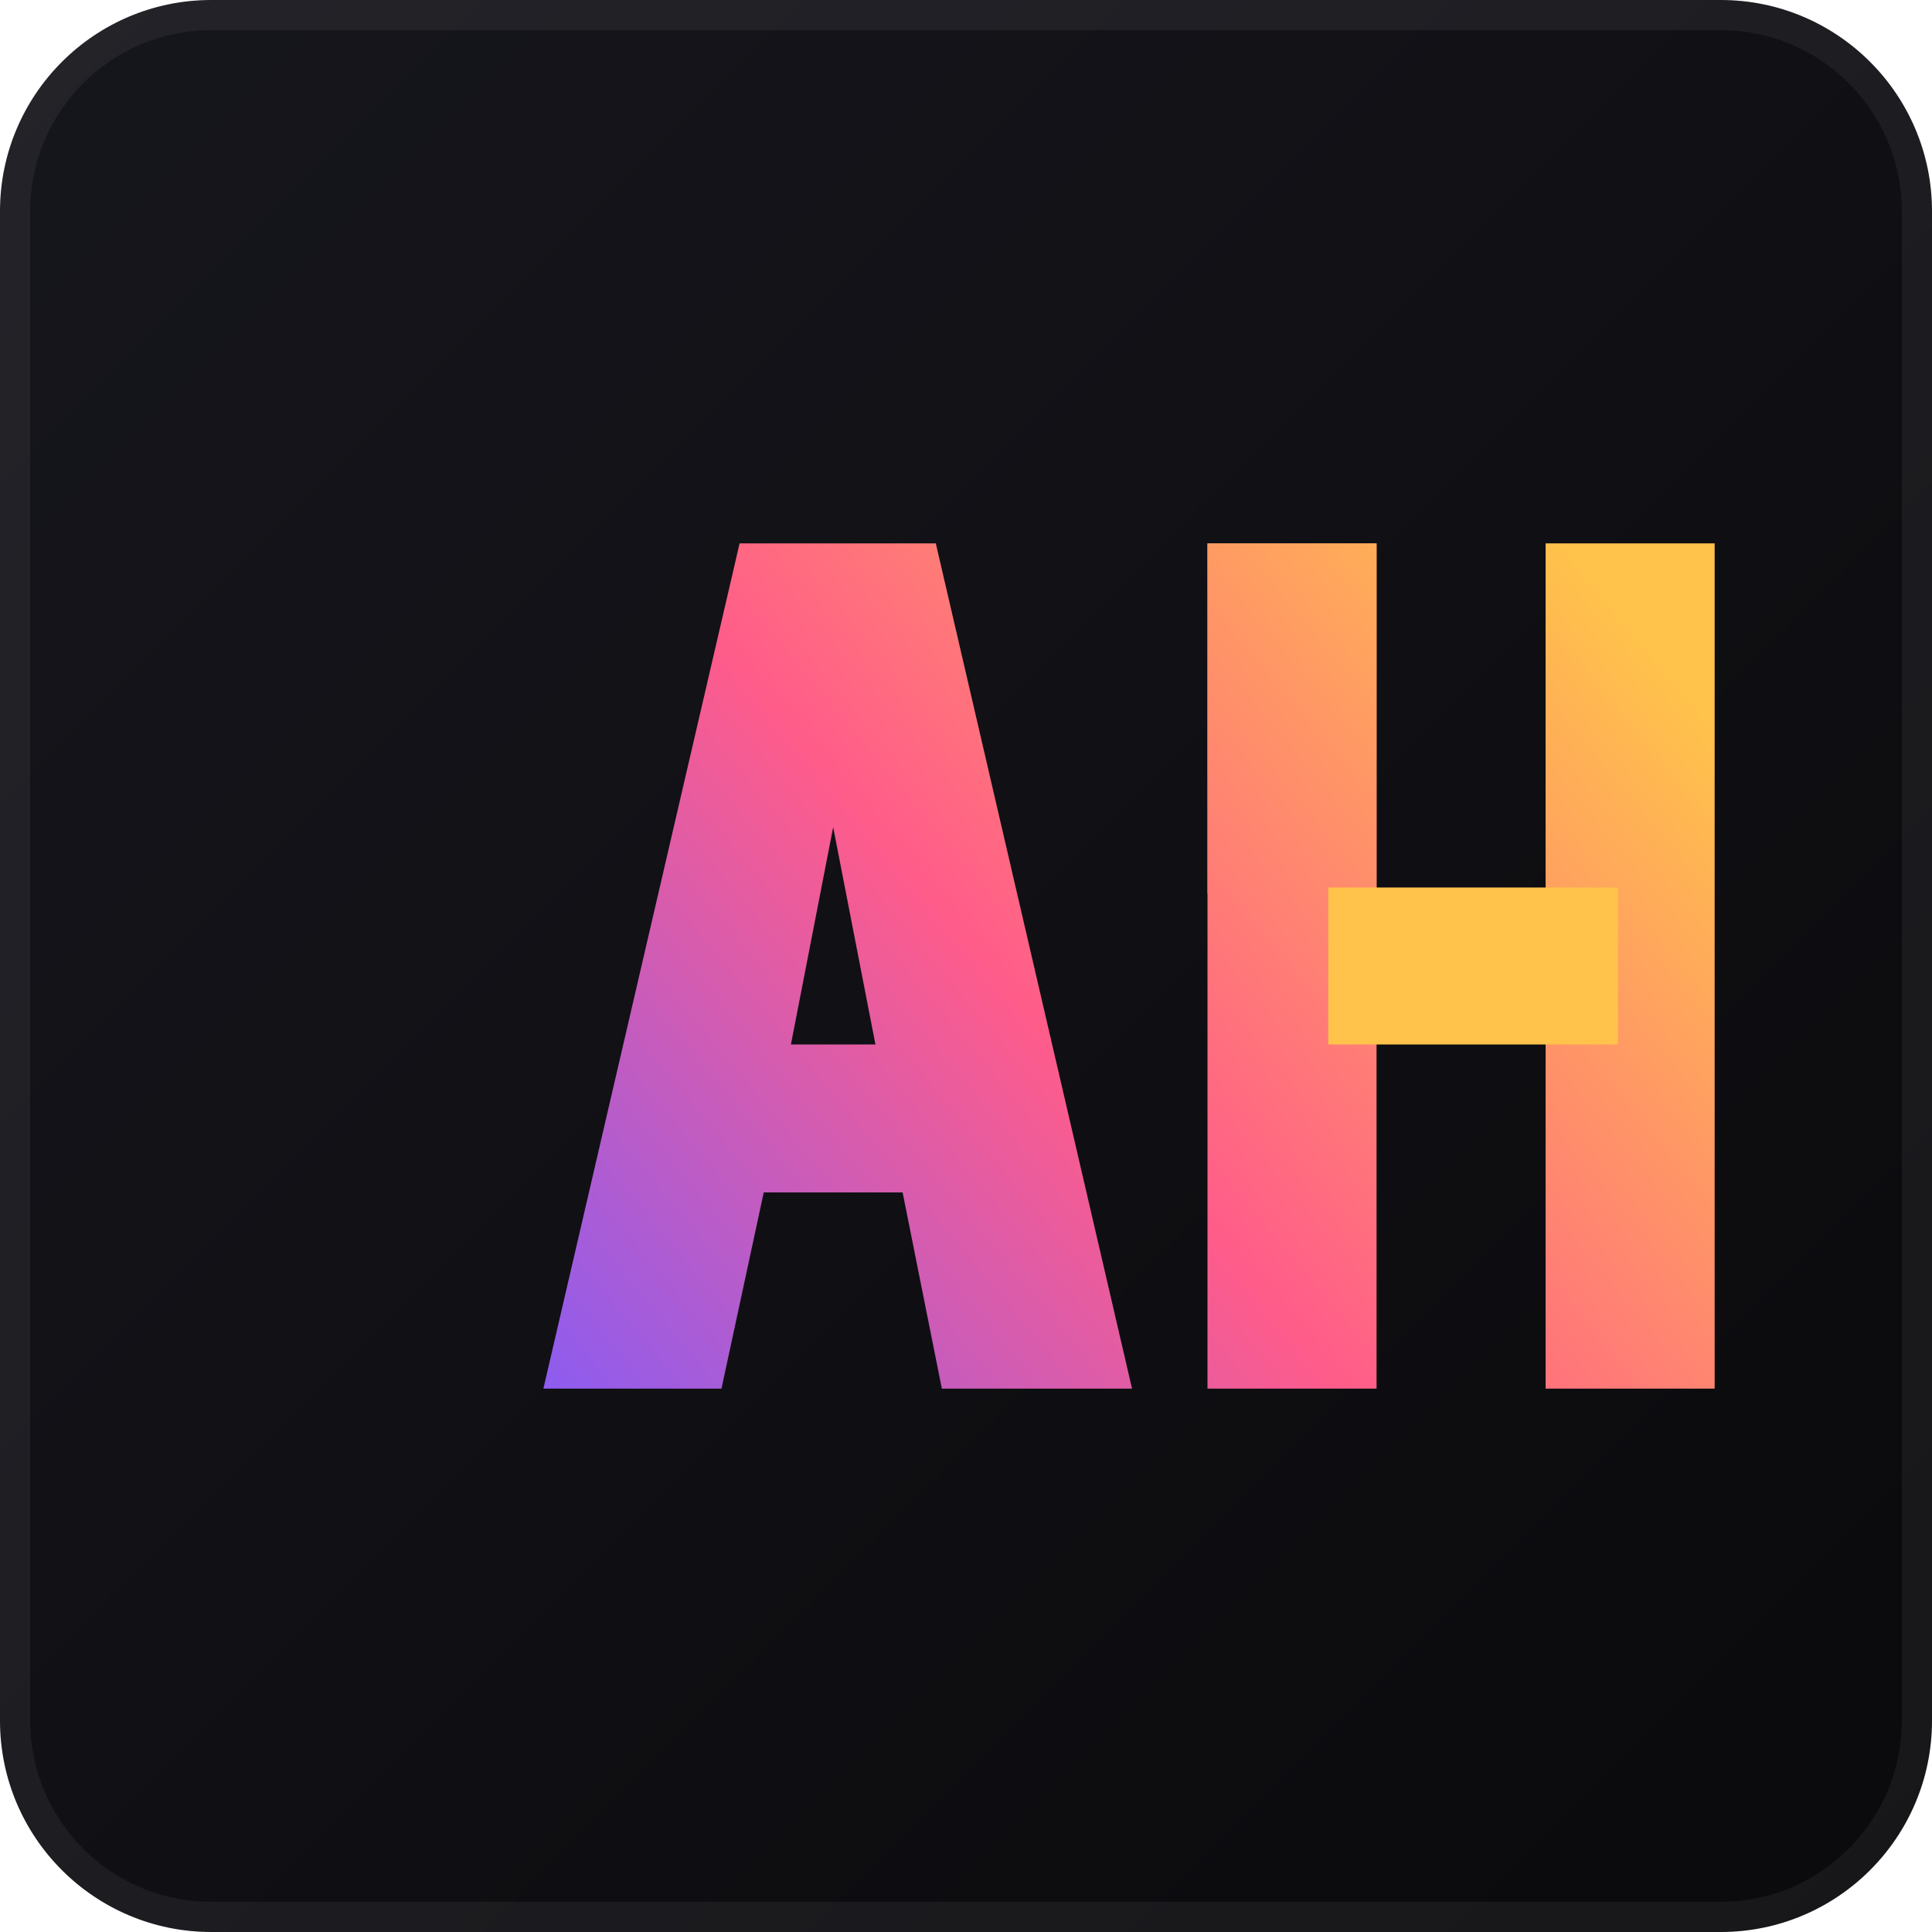
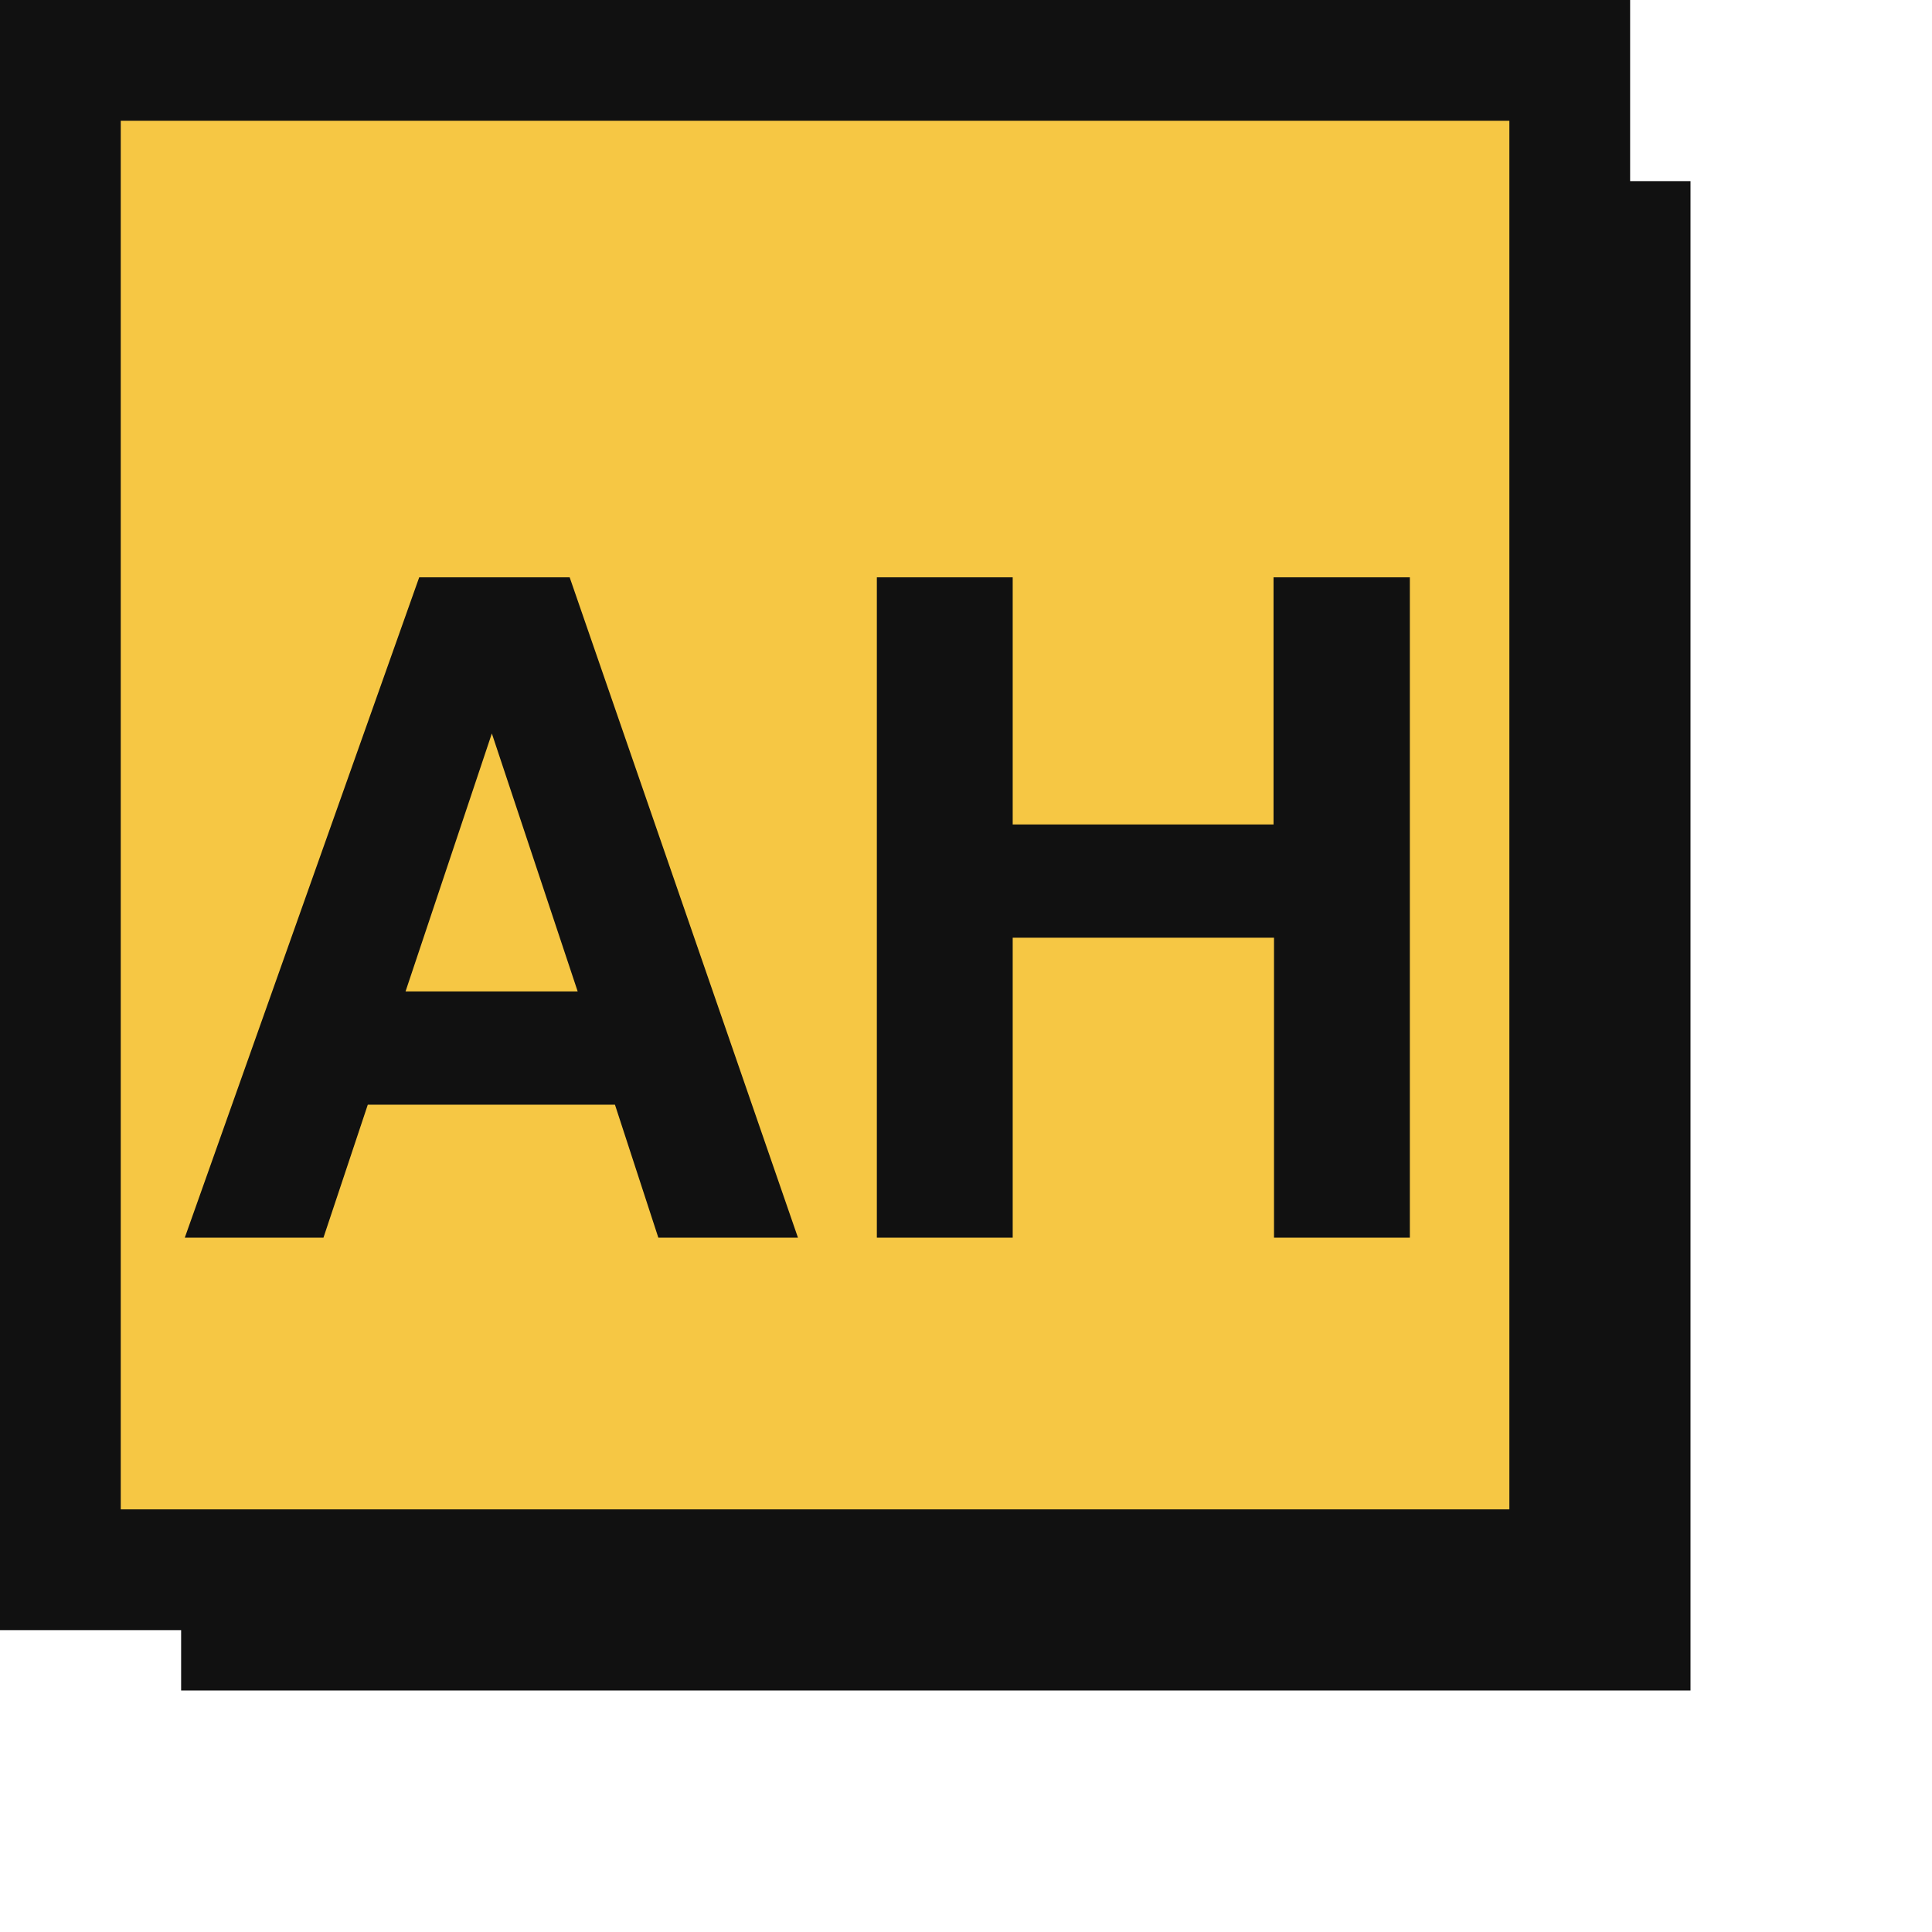
- <svg xmlns="http://www.w3.org/2000/svg" width="64" height="64" viewBox="0 0 64 64">
-   <defs>
-     <linearGradient id="tile" x1="0" y1="0" x2="64" y2="64" gradientUnits="userSpaceOnUse">
-       <stop offset="0" stop-color="#16161d" />
-       <stop offset="1" stop-color="#0a0a0c" />
-     </linearGradient>
-     <linearGradient id="mark" x1="14" y1="46" x2="50" y2="16" gradientUnits="userSpaceOnUse">
-       <stop offset="0" stop-color="#7c5cff" />
-       <stop offset="0.5" stop-color="#ff5c8a" />
-       <stop offset="1" stop-color="#ffc24b" />
-     </linearGradient>
-     <linearGradient id="bar" x1="24" y1="40" x2="40" y2="40" gradientUnits="userSpaceOnUse">
-       <stop offset="0" stop-color="#ff5c8a" />
-       <stop offset="1" stop-color="#ffc24b" />
-     </linearGradient>
-   </defs>
-   <rect x="0" y="0" width="64" height="64" rx="7" fill="url(#tile)" />
-   <rect x="0.5" y="0.5" width="63" height="63" rx="6.5" fill="none" stroke="#f5f5f7" stroke-opacity="0.06" />
-   <g fill="url(#mark)">
-     <path d="M18 46 L24.5 18 L31 18 L37.5 46 L31.2 46 L29.9 39.5 L25.3 39.5 L23.9 46 Z M26.2 34.6 L29 34.6 L27.6 27.4 Z" />
-     <path d="M40 18 L45.6 18 L45.6 29.6 L40 29.6 Z" />
-   </g>
-   <rect x="40" y="18" width="5.6" height="28" fill="url(#mark)" />
-   <rect x="51.2" y="18" width="5.6" height="28" fill="url(#mark)" />
-   <rect x="44" y="29.4" width="9.6" height="5.2" fill="url(#bar)" />
+ <svg xmlns="http://www.w3.org/2000/svg" viewBox="0 0 64 64">
+   <rect x="6" y="6" width="50" height="50" fill="#111" />
+   <rect x="2" y="2" width="50" height="50" fill="#F6C744" stroke="#111" stroke-width="4" />
+   <text x="27" y="41" text-anchor="middle" font-family="Impact, 'Arial Black', Helvetica, sans-serif" font-weight="900" font-size="30" fill="#111">AH</text>
</svg>
